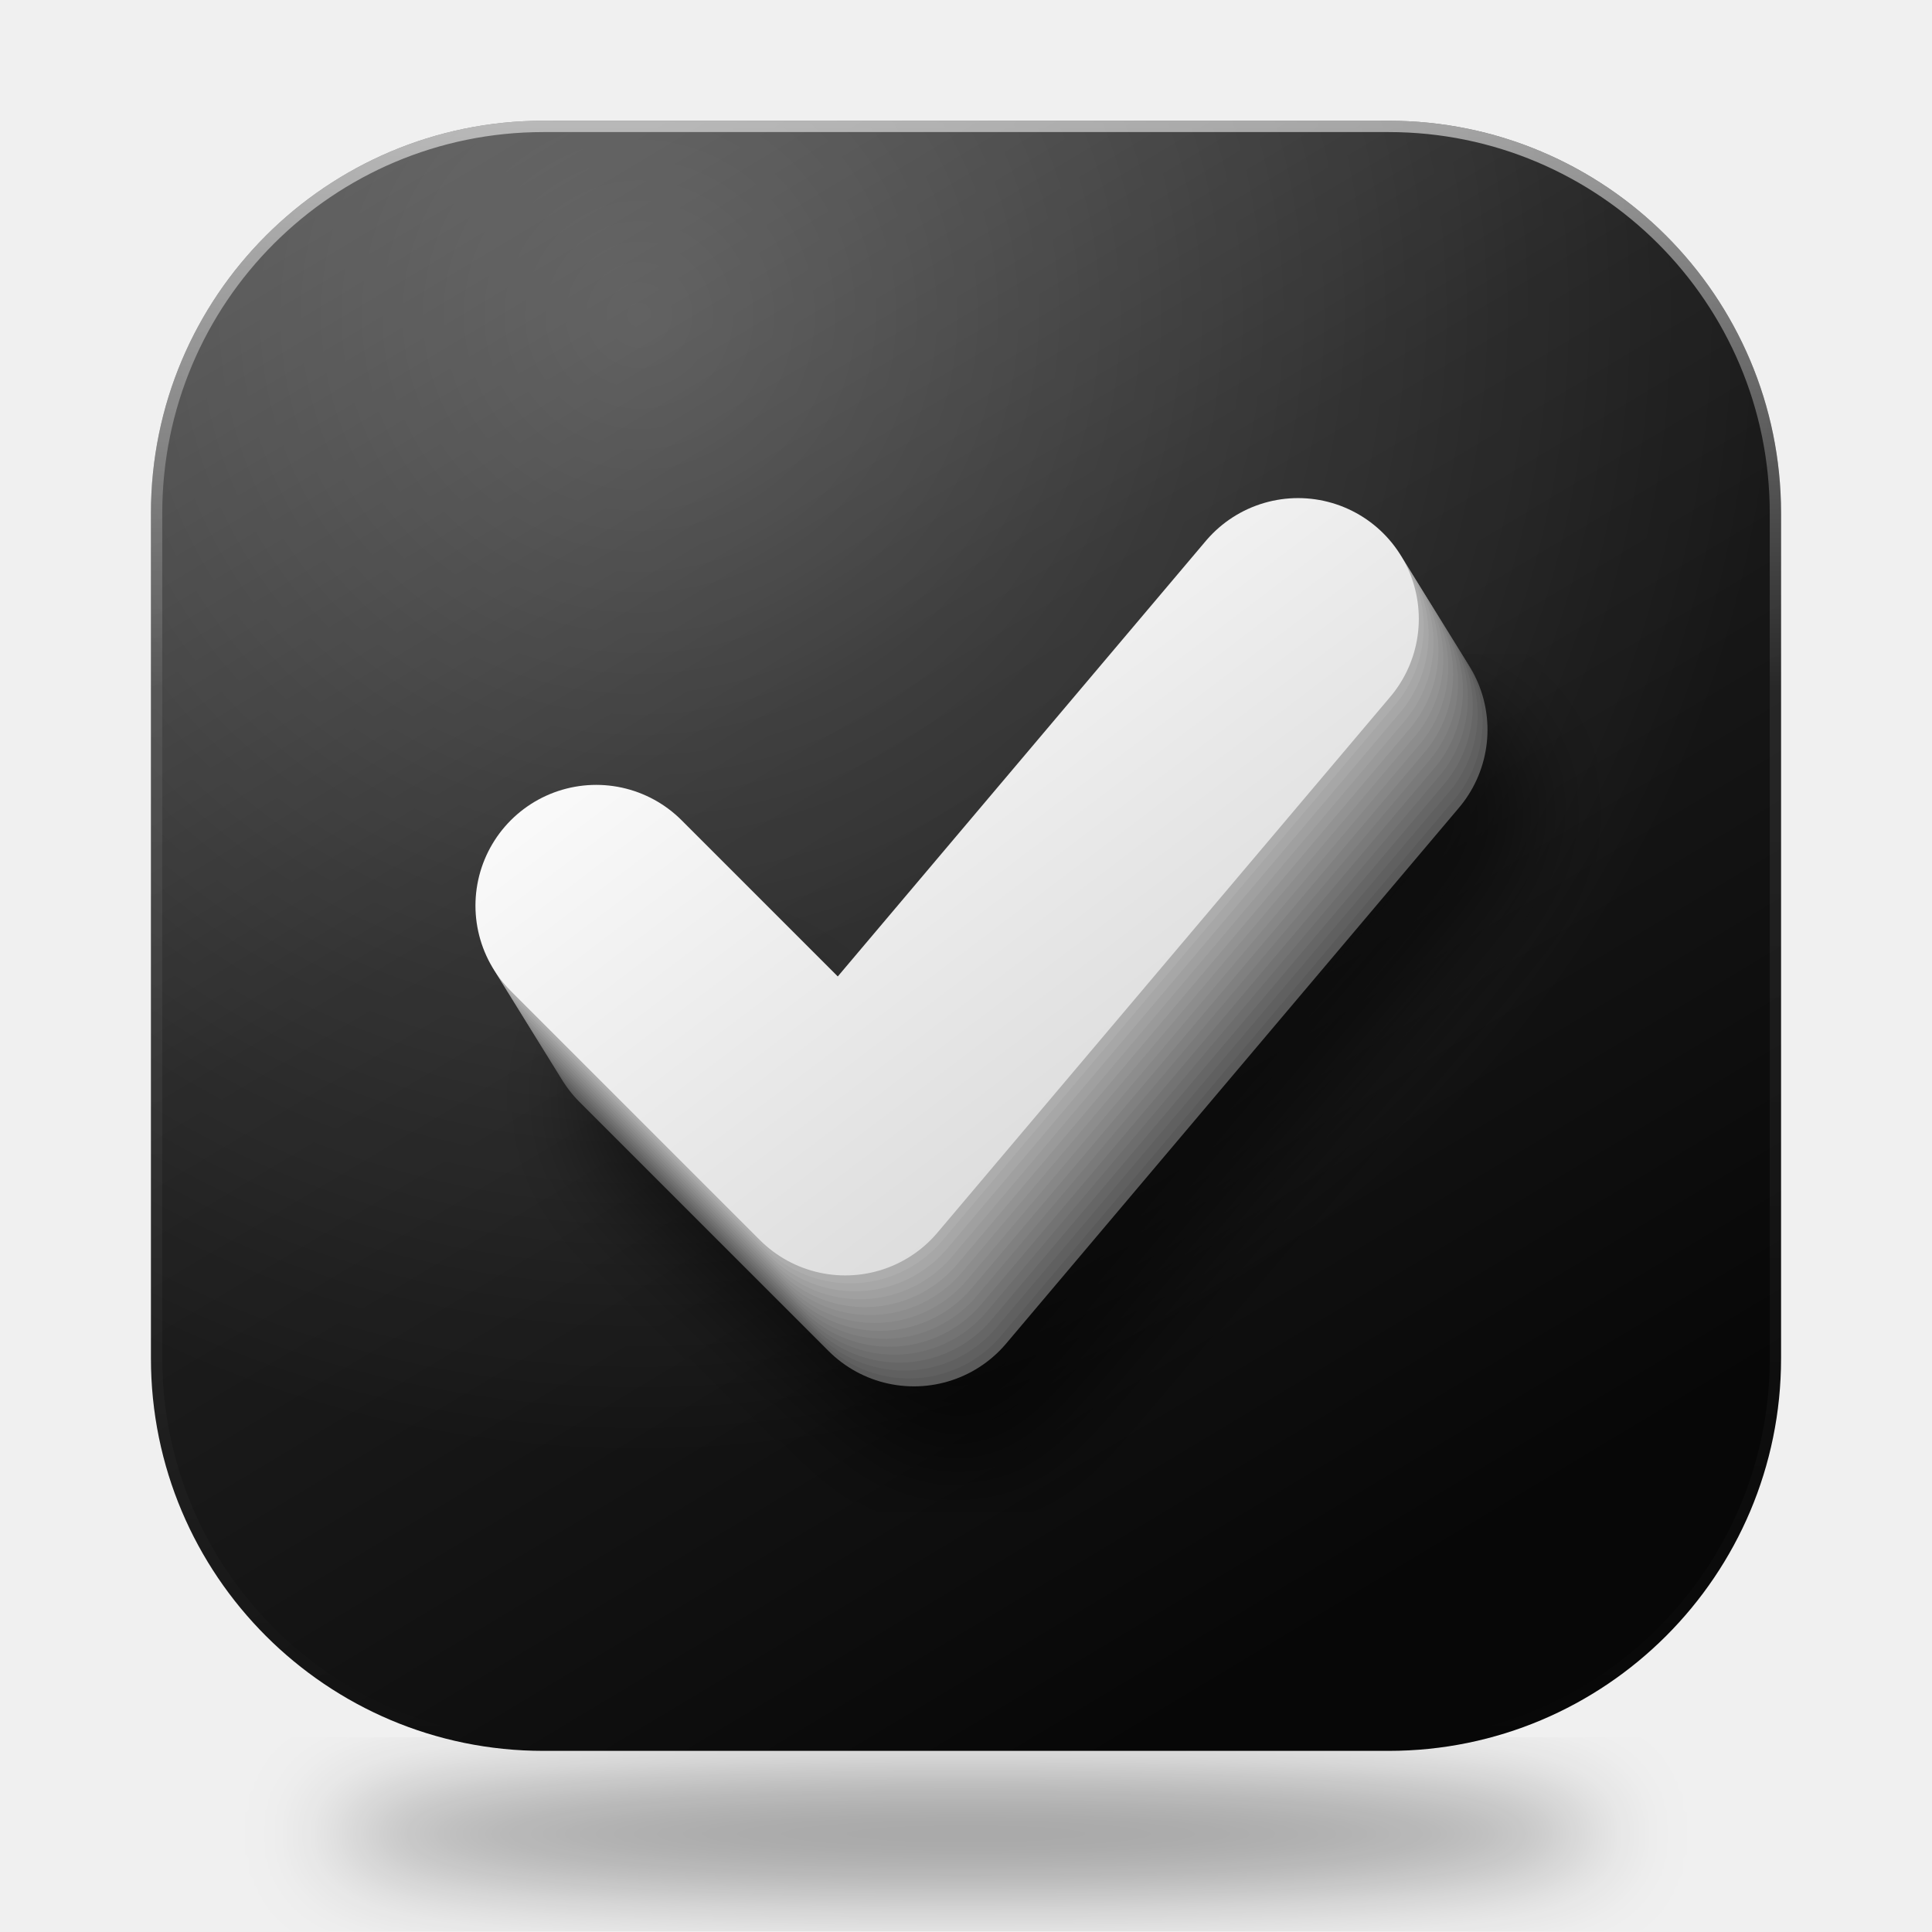
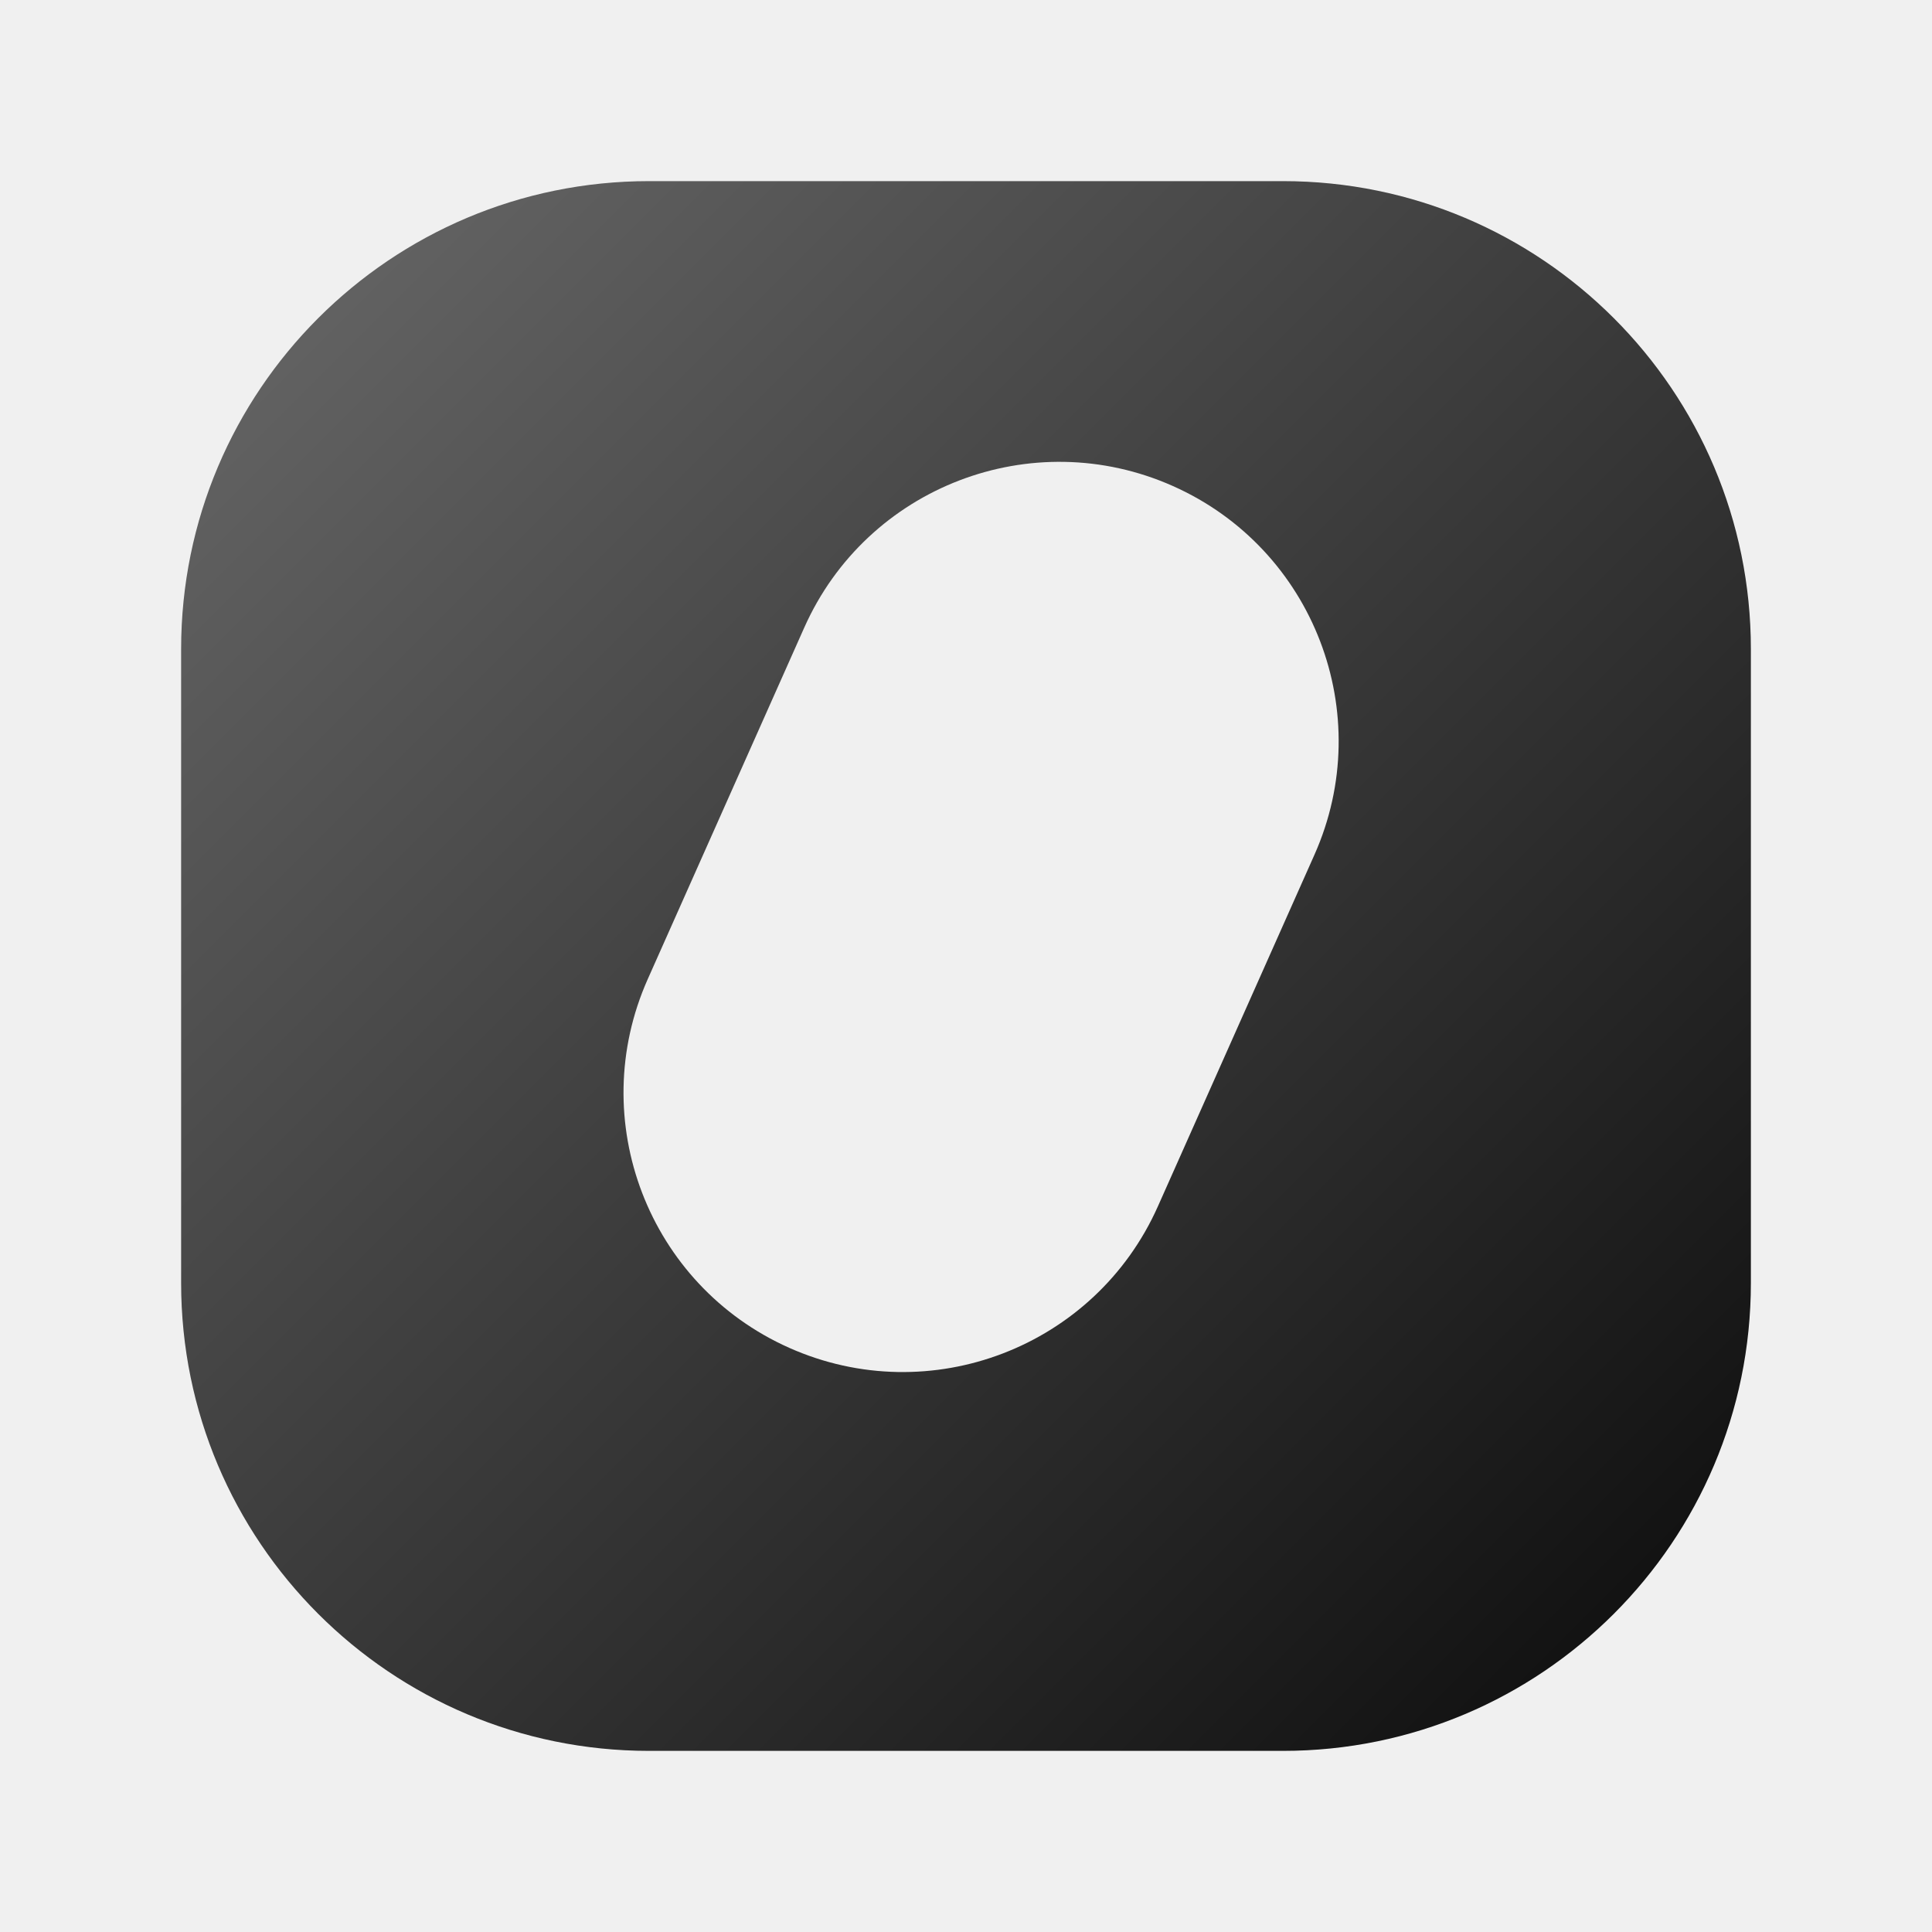
- <svg xmlns="http://www.w3.org/2000/svg" viewBox="0 0 512 512" width="512" height="512" role="img" aria-label="플래너">
+ <svg xmlns="http://www.w3.org/2000/svg" role="img" aria-label="플래너" viewBox="0 0 512 512" width="512" height="512">
  <defs>
-     <linearGradient id="tile" x1="0" y1="0" x2="0.6" y2="1">
-       <stop offset="0" stop-color="#4b4b4b" />
-       <stop offset="0.45" stop-color="#202020" />
-       <stop offset="1" stop-color="#070707" />
+     <linearGradient id="gA" x1="0" y1="0" x2="1" y2="1">
+       <stop offset="0" stop-color="#6a6a6a" />
+       <stop offset="1" stop-color="#0a0a0a" />
    </linearGradient>
-     <linearGradient id="rim" x1="0" y1="0" x2="0" y2="1">
-       <stop offset="0" stop-color="#fff" stop-opacity="0.55" />
-       <stop offset="0.35" stop-color="#fff" stop-opacity="0.08" />
-       <stop offset="1" stop-color="#fff" stop-opacity="0" />
-     </linearGradient>
-     <radialGradient id="glow" cx="0.3" cy="0.12" r="0.7">
-       <stop offset="0" stop-color="#fff" stop-opacity="0.22" />
-       <stop offset="1" stop-color="#fff" stop-opacity="0" />
-     </radialGradient>
-     <linearGradient id="face" x1="0" y1="0" x2="1" y2="1">
-       <stop offset="0" stop-color="#ffffff" />
-       <stop offset="1" stop-color="#d6d6d6" />
-     </linearGradient>
-     <filter id="soft" x="-30%" y="-30%" width="160%" height="160%">
-       <feGaussianBlur stdDeviation="12" />
-     </filter>
+     <mask id="mA">
+       <rect width="512" height="512" fill="#fff" />
+       <rect x="186" y="118" width="148" height="250" rx="74" fill="#000" transform="rotate(24 260 243)" />
+     </mask>
  </defs>
-   <ellipse cx="256" cy="486" rx="170" ry="16" fill="#000" opacity="0.35" filter="url(#soft)" />
-   <rect x="40" y="32" width="432" height="432" rx="104" fill="url(#tile)" />
-   <rect x="40" y="32" width="432" height="432" rx="104" fill="url(#glow)" />
-   <rect x="41.5" y="33.5" width="429" height="429" rx="102.5" fill="none" stroke="url(#rim)" stroke-width="3" />
-   <g transform="translate(-12 -22)" fill="none" stroke-width="64" stroke-linecap="round" stroke-linejoin="round">
-     <path d="M170 262 L236 328 L356 186" transform="translate(30 52)" stroke="#000" stroke-opacity="0.55" filter="url(#soft)" />
-     <path d="M170 262 L236 328 L356 186" transform="translate(18.2 29.4)" stroke="#5a5a5a" />
-     <path d="M170 262 L236 328 L356 186" transform="translate(16.9 27.3)" stroke="#606060" />
-     <path d="M170 262 L236 328 L356 186" transform="translate(15.6 25.2)" stroke="#666666" />
-     <path d="M170 262 L236 328 L356 186" transform="translate(14.3 23.1)" stroke="#6d6d6d" />
-     <path d="M170 262 L236 328 L356 186" transform="translate(13.0 21.0)" stroke="#737373" />
-     <path d="M170 262 L236 328 L356 186" transform="translate(11.7 18.9)" stroke="#7a7a7a" />
-     <path d="M170 262 L236 328 L356 186" transform="translate(10.4 16.8)" stroke="#808080" />
-     <path d="M170 262 L236 328 L356 186" transform="translate(9.1 14.7)" stroke="#878787" />
-     <path d="M170 262 L236 328 L356 186" transform="translate(7.8 12.6)" stroke="#8d8d8d" />
-     <path d="M170 262 L236 328 L356 186" transform="translate(6.5 10.5)" stroke="#939393" />
-     <path d="M170 262 L236 328 L356 186" transform="translate(5.2 8.4)" stroke="#9a9a9a" />
-     <path d="M170 262 L236 328 L356 186" transform="translate(3.9 6.3)" stroke="#a0a0a0" />
-     <path d="M170 262 L236 328 L356 186" transform="translate(2.6 4.2)" stroke="#a7a7a7" />
-     <path d="M170 262 L236 328 L356 186" transform="translate(1.3 2.1)" stroke="#adadad" />
-     <path d="M170 262 L236 328 L356 186" stroke="url(#face)" />
-   </g>
+   <rect x="48" y="48" width="416" height="416" rx="124" fill="url(#gA)" mask="url(#mA)" />
</svg>
